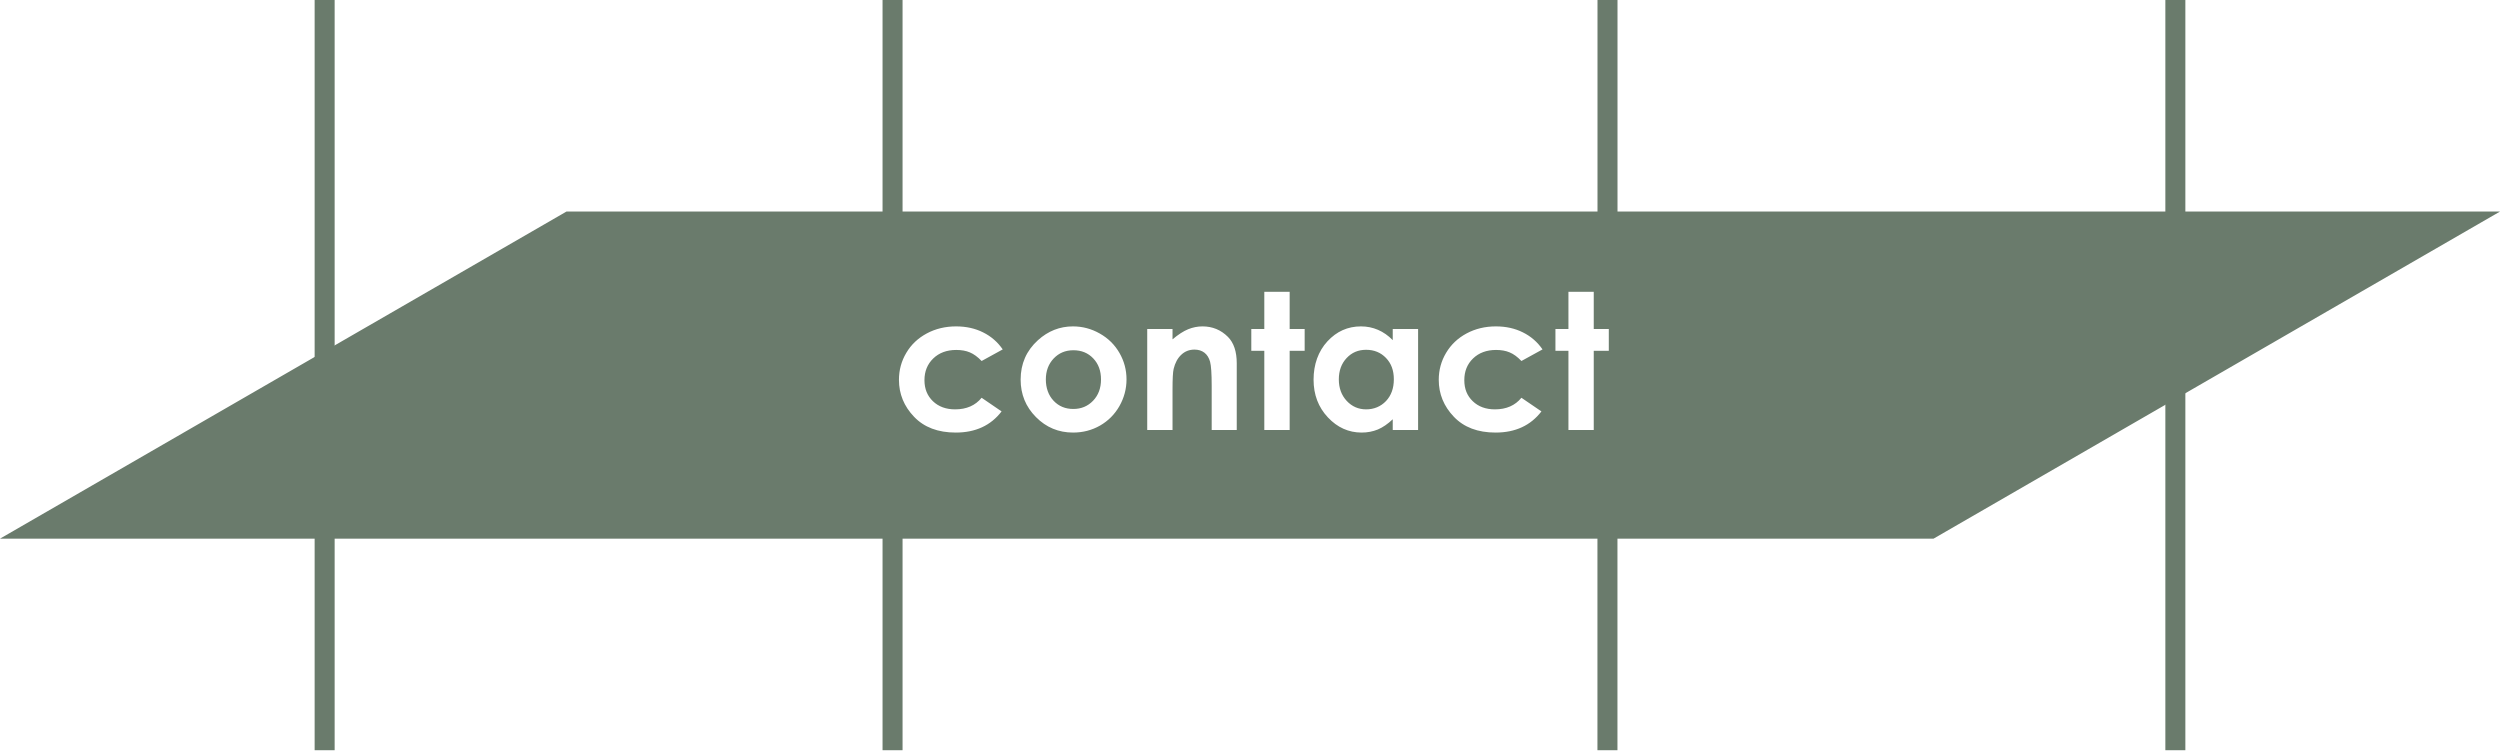
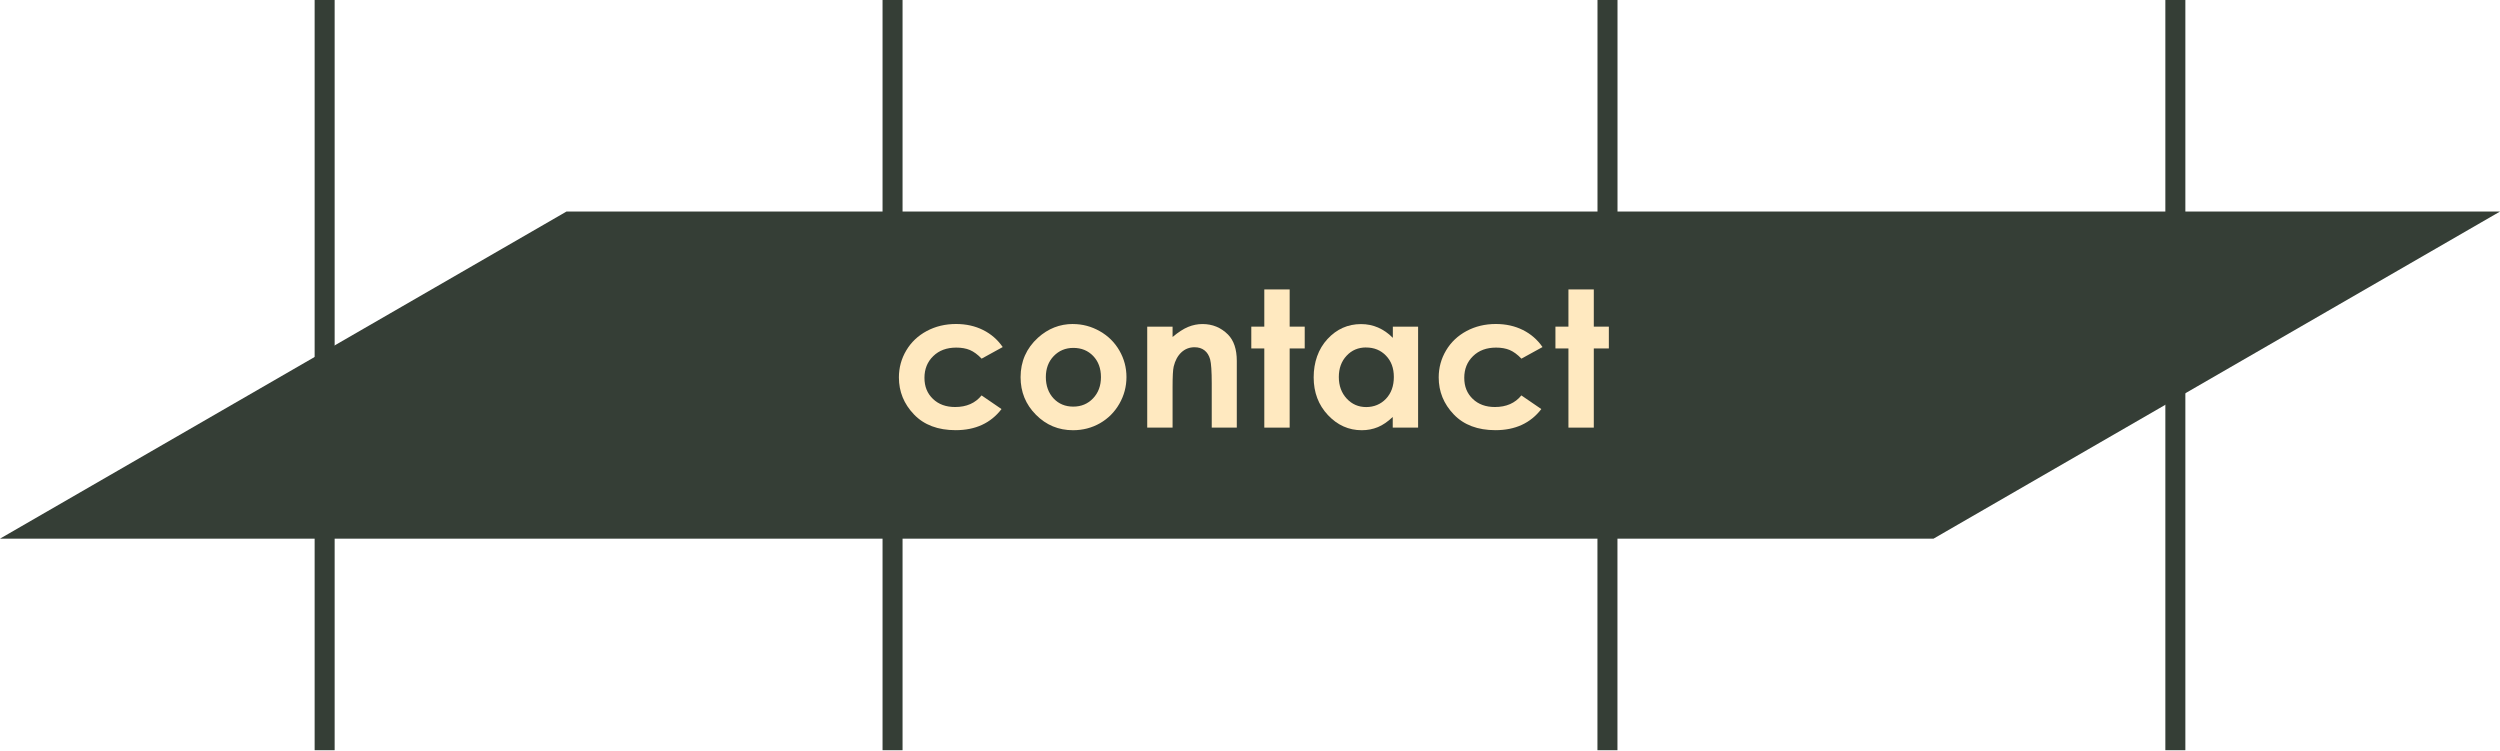
<svg xmlns="http://www.w3.org/2000/svg" id="Layer_1" viewBox="0 0 499.86 150">
  <defs>
-     <style>.cls-1{fill:#6a7b6c;}.cls-2{fill:none;stroke:#6a7b6c;stroke-miterlimit:10;stroke-width:4px;}</style>
+     <style>.cls-1{fill:#ffe9c0;}.cls-2{fill:#353e36;}.cls-3{fill:none;stroke:#353e36;stroke-miterlimit:10;stroke-width:4px;}</style>
  </defs>
-   <path class="cls-1" d="M218.58,71.65c-1.03-1.08-2.35-1.62-3.96-1.62s-2.89,.55-3.94,1.64c-1.04,1.1-1.57,2.5-1.57,4.2s.52,3.18,1.56,4.27c1.03,1.09,2.34,1.63,3.93,1.63s2.9-.55,3.96-1.65c1.05-1.1,1.58-2.51,1.58-4.25s-.52-3.13-1.56-4.22Zm0,0c-1.03-1.08-2.35-1.62-3.96-1.62s-2.89,.55-3.94,1.64c-1.04,1.1-1.57,2.5-1.57,4.2s.52,3.18,1.56,4.27c1.03,1.09,2.34,1.63,3.93,1.63s2.9-.55,3.96-1.65c1.05-1.1,1.58-2.51,1.58-4.25s-.52-3.13-1.56-4.22Zm0,0c-1.03-1.08-2.35-1.62-3.96-1.62s-2.89,.55-3.94,1.64c-1.04,1.1-1.57,2.5-1.57,4.2s.52,3.18,1.56,4.27c1.03,1.09,2.34,1.63,3.93,1.63s2.9-.55,3.96-1.65c1.05-1.1,1.58-2.51,1.58-4.25s-.52-3.13-1.56-4.22Zm0,0c-1.03-1.08-2.35-1.62-3.96-1.62s-2.89,.55-3.94,1.64c-1.04,1.1-1.57,2.5-1.57,4.2s.52,3.18,1.56,4.27c1.03,1.09,2.34,1.63,3.93,1.63s2.9-.55,3.96-1.65c1.05-1.1,1.58-2.51,1.58-4.25s-.52-3.13-1.56-4.22Zm0,0c-1.03-1.08-2.35-1.62-3.96-1.62s-2.89,.55-3.94,1.64c-1.04,1.1-1.57,2.5-1.57,4.2s.52,3.18,1.56,4.27c1.03,1.09,2.34,1.63,3.93,1.63s2.9-.55,3.96-1.65c1.05-1.1,1.58-2.51,1.58-4.25s-.52-3.13-1.56-4.22Zm58.54-.08c-1.05-1.09-2.37-1.63-3.97-1.63s-2.87,.55-3.91,1.66c-1.03,1.1-1.55,2.52-1.55,4.26s.53,3.17,1.58,4.3c1.06,1.13,2.35,1.69,3.89,1.69s2.91-.56,3.96-1.66c1.05-1.11,1.57-2.56,1.57-4.35s-.52-3.18-1.57-4.27Zm0,0c-1.05-1.09-2.37-1.63-3.97-1.63s-2.87,.55-3.91,1.66c-1.03,1.1-1.55,2.52-1.55,4.26s.53,3.17,1.58,4.3c1.06,1.13,2.35,1.69,3.89,1.69s2.91-.56,3.96-1.66c1.05-1.11,1.57-2.56,1.57-4.35s-.52-3.18-1.57-4.27Zm-58.54,.08c-1.03-1.08-2.35-1.62-3.96-1.62s-2.89,.55-3.94,1.64c-1.04,1.1-1.57,2.5-1.57,4.2s.52,3.18,1.56,4.27c1.03,1.09,2.34,1.63,3.93,1.63s2.9-.55,3.96-1.65c1.05-1.1,1.58-2.51,1.58-4.25s-.52-3.13-1.56-4.22Zm-105.32-29.35L0,107.7H386.6l48.35-27.92,64.91-37.48H113.26Zm73.27,37.92c1.13,1.08,2.61,1.63,4.44,1.63,2.27,0,4.04-.77,5.3-2.32l3.99,2.73c-2.16,2.82-5.22,4.23-9.16,4.23-3.55,0-6.33-1.05-8.34-3.16-2.01-2.1-3.02-4.56-3.02-7.38,0-1.96,.49-3.76,1.47-5.4,.97-1.65,2.34-2.94,4.09-3.88s3.71-1.41,5.87-1.41c2.01,0,3.81,.4,5.4,1.2,1.6,.79,2.9,1.93,3.92,3.4l-4.22,2.32c-.79-.83-1.58-1.4-2.35-1.72-.77-.33-1.68-.49-2.72-.49-1.9,0-3.43,.57-4.6,1.7-1.17,1.13-1.76,2.58-1.76,4.34s.57,3.12,1.69,4.21Zm37.29,.98c-.95,1.66-2.24,2.95-3.87,3.89-1.63,.93-3.43,1.4-5.4,1.4-2.89,0-5.37-1.03-7.41-3.09-2.05-2.06-3.07-4.56-3.07-7.51,0-3.15,1.15-5.78,3.47-7.88,2.03-1.83,4.36-2.75,6.99-2.75,1.91,0,3.7,.48,5.37,1.43,1.68,.95,2.99,2.24,3.93,3.88,.94,1.63,1.41,3.39,1.41,5.29s-.48,3.68-1.42,5.34Zm23.46,4.77h-5.01v-8.84c0-2.41-.11-4.01-.32-4.8-.22-.79-.6-1.4-1.13-1.81-.54-.41-1.2-.62-1.99-.62-1.03,0-1.91,.34-2.64,1.03-.73,.68-1.24,1.63-1.53,2.84-.15,.63-.22,2-.22,4.1v8.1h-5.06v-20.19h5.06v2.07c1.15-.97,2.19-1.64,3.12-2.02,.94-.38,1.89-.57,2.87-.57,2,0,3.69,.7,5.09,2.1,1.17,1.18,1.76,2.94,1.76,5.27v13.34Zm13.58-15.83h-3v15.83h-5.07v-15.83h-2.6v-4.36h2.6v-7.44h5.07v7.44h3v4.36Zm22.68,15.83h-5.07v-2.14c-.99,.94-1.98,1.62-2.97,2.04-1,.41-2.08,.62-3.24,.62-2.6,0-4.86-1.01-6.76-3.04-1.9-2.02-2.86-4.53-2.86-7.54s.93-5.67,2.77-7.66c1.84-1.99,4.07-2.99,6.7-2.99,1.22,0,2.35,.23,3.42,.69,1.06,.46,2.04,1.14,2.94,2.06v-2.23h5.07v20.19Zm10.93-5.75c1.12,1.08,2.6,1.63,4.44,1.63,2.26,0,4.03-.77,5.29-2.32l4,2.73c-2.17,2.82-5.22,4.23-9.17,4.23-3.55,0-6.33-1.05-8.34-3.16-2.01-2.1-3.02-4.56-3.02-7.38,0-1.96,.49-3.76,1.47-5.4,.98-1.65,2.34-2.94,4.09-3.88s3.71-1.41,5.87-1.41c2.01,0,3.81,.4,5.4,1.2,1.6,.79,2.9,1.93,3.92,3.4l-4.22,2.32c-.79-.83-1.57-1.4-2.35-1.72-.77-.33-1.68-.49-2.72-.49-1.89,0-3.43,.57-4.6,1.7-1.17,1.13-1.75,2.58-1.75,4.34s.56,3.12,1.69,4.21Zm27.2-10.08h-3.01v15.83h-5.06v-15.83h-2.6v-4.36h2.6v-7.44h5.06v7.44h3.01v4.36Zm-48.52-.2c-1.57,0-2.87,.55-3.91,1.66-1.03,1.1-1.55,2.52-1.55,4.26s.53,3.17,1.58,4.3c1.06,1.13,2.35,1.69,3.89,1.69s2.91-.56,3.96-1.66c1.05-1.11,1.57-2.56,1.57-4.35s-.52-3.18-1.57-4.27c-1.05-1.09-2.37-1.63-3.97-1.63Zm-58.53,.09c-1.58,0-2.89,.55-3.94,1.64-1.04,1.1-1.57,2.5-1.57,4.2s.52,3.18,1.56,4.27c1.03,1.09,2.34,1.63,3.93,1.63s2.9-.55,3.96-1.65c1.05-1.1,1.58-2.51,1.58-4.25s-.52-3.13-1.56-4.22c-1.03-1.08-2.35-1.62-3.96-1.62Zm3.96,1.62c-1.03-1.08-2.35-1.62-3.96-1.62s-2.89,.55-3.94,1.64c-1.04,1.1-1.57,2.5-1.57,4.2s.52,3.18,1.56,4.27c1.03,1.09,2.34,1.63,3.93,1.63s2.9-.55,3.96-1.65c1.05-1.1,1.58-2.51,1.58-4.25s-.52-3.13-1.56-4.22Zm58.54-.08c-1.05-1.09-2.37-1.63-3.97-1.63s-2.87,.55-3.91,1.66c-1.03,1.1-1.55,2.52-1.55,4.26s.53,3.17,1.58,4.3c1.06,1.13,2.35,1.69,3.89,1.69s2.91-.56,3.96-1.66c1.05-1.11,1.57-2.56,1.57-4.35s-.52-3.18-1.57-4.27Zm0,0c-1.05-1.09-2.37-1.63-3.97-1.63s-2.87,.55-3.91,1.66c-1.03,1.1-1.55,2.52-1.55,4.26s.53,3.17,1.58,4.3c1.06,1.13,2.35,1.69,3.89,1.69s2.91-.56,3.96-1.66c1.05-1.11,1.57-2.56,1.57-4.35s-.52-3.18-1.57-4.27Zm-58.54,.08c-1.03-1.08-2.35-1.62-3.96-1.62s-2.89,.55-3.94,1.64c-1.04,1.1-1.57,2.5-1.57,4.2s.52,3.18,1.56,4.27c1.03,1.09,2.34,1.63,3.93,1.63s2.9-.55,3.96-1.65c1.05-1.1,1.58-2.51,1.58-4.25s-.52-3.13-1.56-4.22Zm0,0c-1.03-1.08-2.35-1.62-3.96-1.62s-2.89,.55-3.94,1.64c-1.04,1.1-1.57,2.5-1.57,4.2s.52,3.18,1.56,4.27c1.03,1.09,2.34,1.63,3.93,1.63s2.9-.55,3.96-1.65c1.05-1.1,1.58-2.51,1.58-4.25s-.52-3.13-1.56-4.22Zm0,0c-1.03-1.08-2.35-1.62-3.96-1.62s-2.89,.55-3.94,1.64c-1.04,1.1-1.57,2.5-1.57,4.2s.52,3.18,1.56,4.27c1.03,1.09,2.34,1.63,3.93,1.63s2.9-.55,3.96-1.65c1.05-1.1,1.58-2.51,1.58-4.25s-.52-3.13-1.56-4.22Z" />
-   <line class="cls-2" x1="178.46" y1="150" x2="178.46" y2="92" />
-   <line class="cls-2" x1="64.91" y1="150" x2="64.91" />
-   <line class="cls-2" x1="434.95" y1="150" x2="434.95" />
-   <line class="cls-2" x1="321.4" y1="150" x2="321.4" y2="96" />
-   <line class="cls-2" x1="178.46" y1="46" x2="178.46" y2="0" />
-   <line class="cls-2" x1="321.41" y1="46" x2="321.41" y2="0" />
+   <polygon class="cls-2" points="499.86 42.3 434.95 79.78 386.6 107.7 0 107.7 113.26 42.3 499.86 42.3" />
+   <line class="cls-3" x1="178.46" y1="150" x2="178.46" y2="92" />
+   <line class="cls-3" x1="64.91" y1="150" x2="64.91" />
+   <line class="cls-3" x1="434.95" y1="150" x2="434.95" />
+   <line class="cls-3" x1="321.4" y1="150" x2="321.4" y2="96" />
+   <line class="cls-3" x1="178.46" y1="46" x2="178.46" y2="0" />
+   <line class="cls-3" x1="321.41" y1="46" x2="321.41" y2="0" />
+   <g>
+     <path class="cls-1" d="M200.49,69.39l-4.22,2.32c-.79-.83-1.58-1.4-2.35-1.73-.77-.32-1.68-.48-2.72-.48-1.9,0-3.43,.56-4.6,1.7-1.17,1.13-1.76,2.58-1.76,4.34s.56,3.12,1.69,4.21,2.61,1.63,4.44,1.63c2.27,0,4.03-.77,5.29-2.32l3.99,2.73c-2.17,2.82-5.22,4.22-9.17,4.22-3.55,0-6.33-1.05-8.34-3.15-2.01-2.1-3.01-4.56-3.01-7.39,0-1.95,.49-3.75,1.47-5.4,.98-1.65,2.34-2.94,4.09-3.88,1.75-.94,3.71-1.41,5.87-1.41,2,0,3.8,.4,5.4,1.2s2.9,1.93,3.92,3.4Z" />
+     <path class="cls-1" d="M214.53,64.79c1.9,0,3.7,.48,5.37,1.43,1.68,.95,2.98,2.25,3.92,3.88,.94,1.63,1.41,3.4,1.41,5.29s-.47,3.69-1.42,5.34c-.95,1.66-2.24,2.95-3.87,3.89-1.63,.93-3.43,1.4-5.4,1.4-2.89,0-5.37-1.03-7.41-3.09-2.05-2.06-3.07-4.56-3.07-7.51,0-3.15,1.16-5.78,3.47-7.89,2.03-1.83,4.36-2.75,7-2.75Zm.08,4.77c-1.57,0-2.88,.55-3.93,1.64s-1.57,2.5-1.57,4.2,.52,3.18,1.55,4.27c1.03,1.09,2.34,1.63,3.93,1.63s2.91-.55,3.96-1.65c1.05-1.1,1.58-2.52,1.58-4.25s-.52-3.14-1.55-4.22c-1.04-1.08-2.36-1.62-3.97-1.62Z" />
+     <path class="cls-1" d="M229.38,65.31h5.07v2.07c1.15-.97,2.19-1.64,3.12-2.02,.93-.38,1.89-.57,2.86-.57,2,0,3.7,.7,5.1,2.1,1.17,1.19,1.76,2.94,1.76,5.27v13.34h-5.01v-8.84c0-2.41-.11-4.01-.32-4.8-.22-.79-.59-1.39-1.13-1.81s-1.2-.62-1.99-.62c-1.02,0-1.9,.34-2.64,1.03-.73,.69-1.24,1.63-1.53,2.84-.15,.63-.22,2-.22,4.1v8.1h-5.07v-20.19Z" />
+     <path class="cls-1" d="M252.79,57.87h5.07v7.44h3.01v4.36h-3.01v15.83h-5.07v-15.83h-2.6v-4.36h2.6v-7.44Z" />
+     <path class="cls-1" d="M278.47,65.31h5.07v20.19h-5.07v-2.13c-.99,.94-1.98,1.62-2.97,2.03-1,.41-2.07,.62-3.23,.62-2.61,0-4.86-1.01-6.76-3.03-1.9-2.02-2.85-4.54-2.85-7.54s.92-5.67,2.76-7.66c1.84-1.99,4.08-2.99,6.71-2.99,1.21,0,2.35,.23,3.41,.69,1.06,.46,2.04,1.14,2.95,2.06v-2.23Zm-5.33,4.16c-1.57,0-2.87,.55-3.9,1.66-1.04,1.11-1.55,2.53-1.55,4.26s.53,3.18,1.58,4.31c1.05,1.13,2.35,1.69,3.89,1.69s2.91-.55,3.96-1.66c1.05-1.11,1.57-2.56,1.57-4.35s-.52-3.18-1.57-4.27c-1.05-1.09-2.37-1.63-3.98-1.63Z" />
+     <path class="cls-1" d="M308.42,69.39l-4.22,2.32c-.79-.83-1.58-1.4-2.35-1.73-.77-.32-1.68-.48-2.72-.48-1.9,0-3.43,.56-4.6,1.7-1.17,1.13-1.76,2.58-1.76,4.34s.56,3.12,1.69,4.21,2.61,1.63,4.44,1.63c2.27,0,4.03-.77,5.29-2.32l3.99,2.73c-2.17,2.82-5.22,4.22-9.17,4.22-3.55,0-6.33-1.05-8.34-3.15-2.01-2.1-3.01-4.56-3.01-7.39,0-1.95,.49-3.75,1.47-5.4,.98-1.65,2.34-2.94,4.09-3.88,1.75-.94,3.71-1.41,5.87-1.41,2,0,3.8,.4,5.4,1.2s2.9,1.93,3.92,3.4Z" />
+     <path class="cls-1" d="M313.6,57.87h5.07v7.44h3.01v4.36h-3.01v15.83h-5.07v-15.83h-2.6v-4.36h2.6v-7.44Z" />
+   </g>
</svg>
